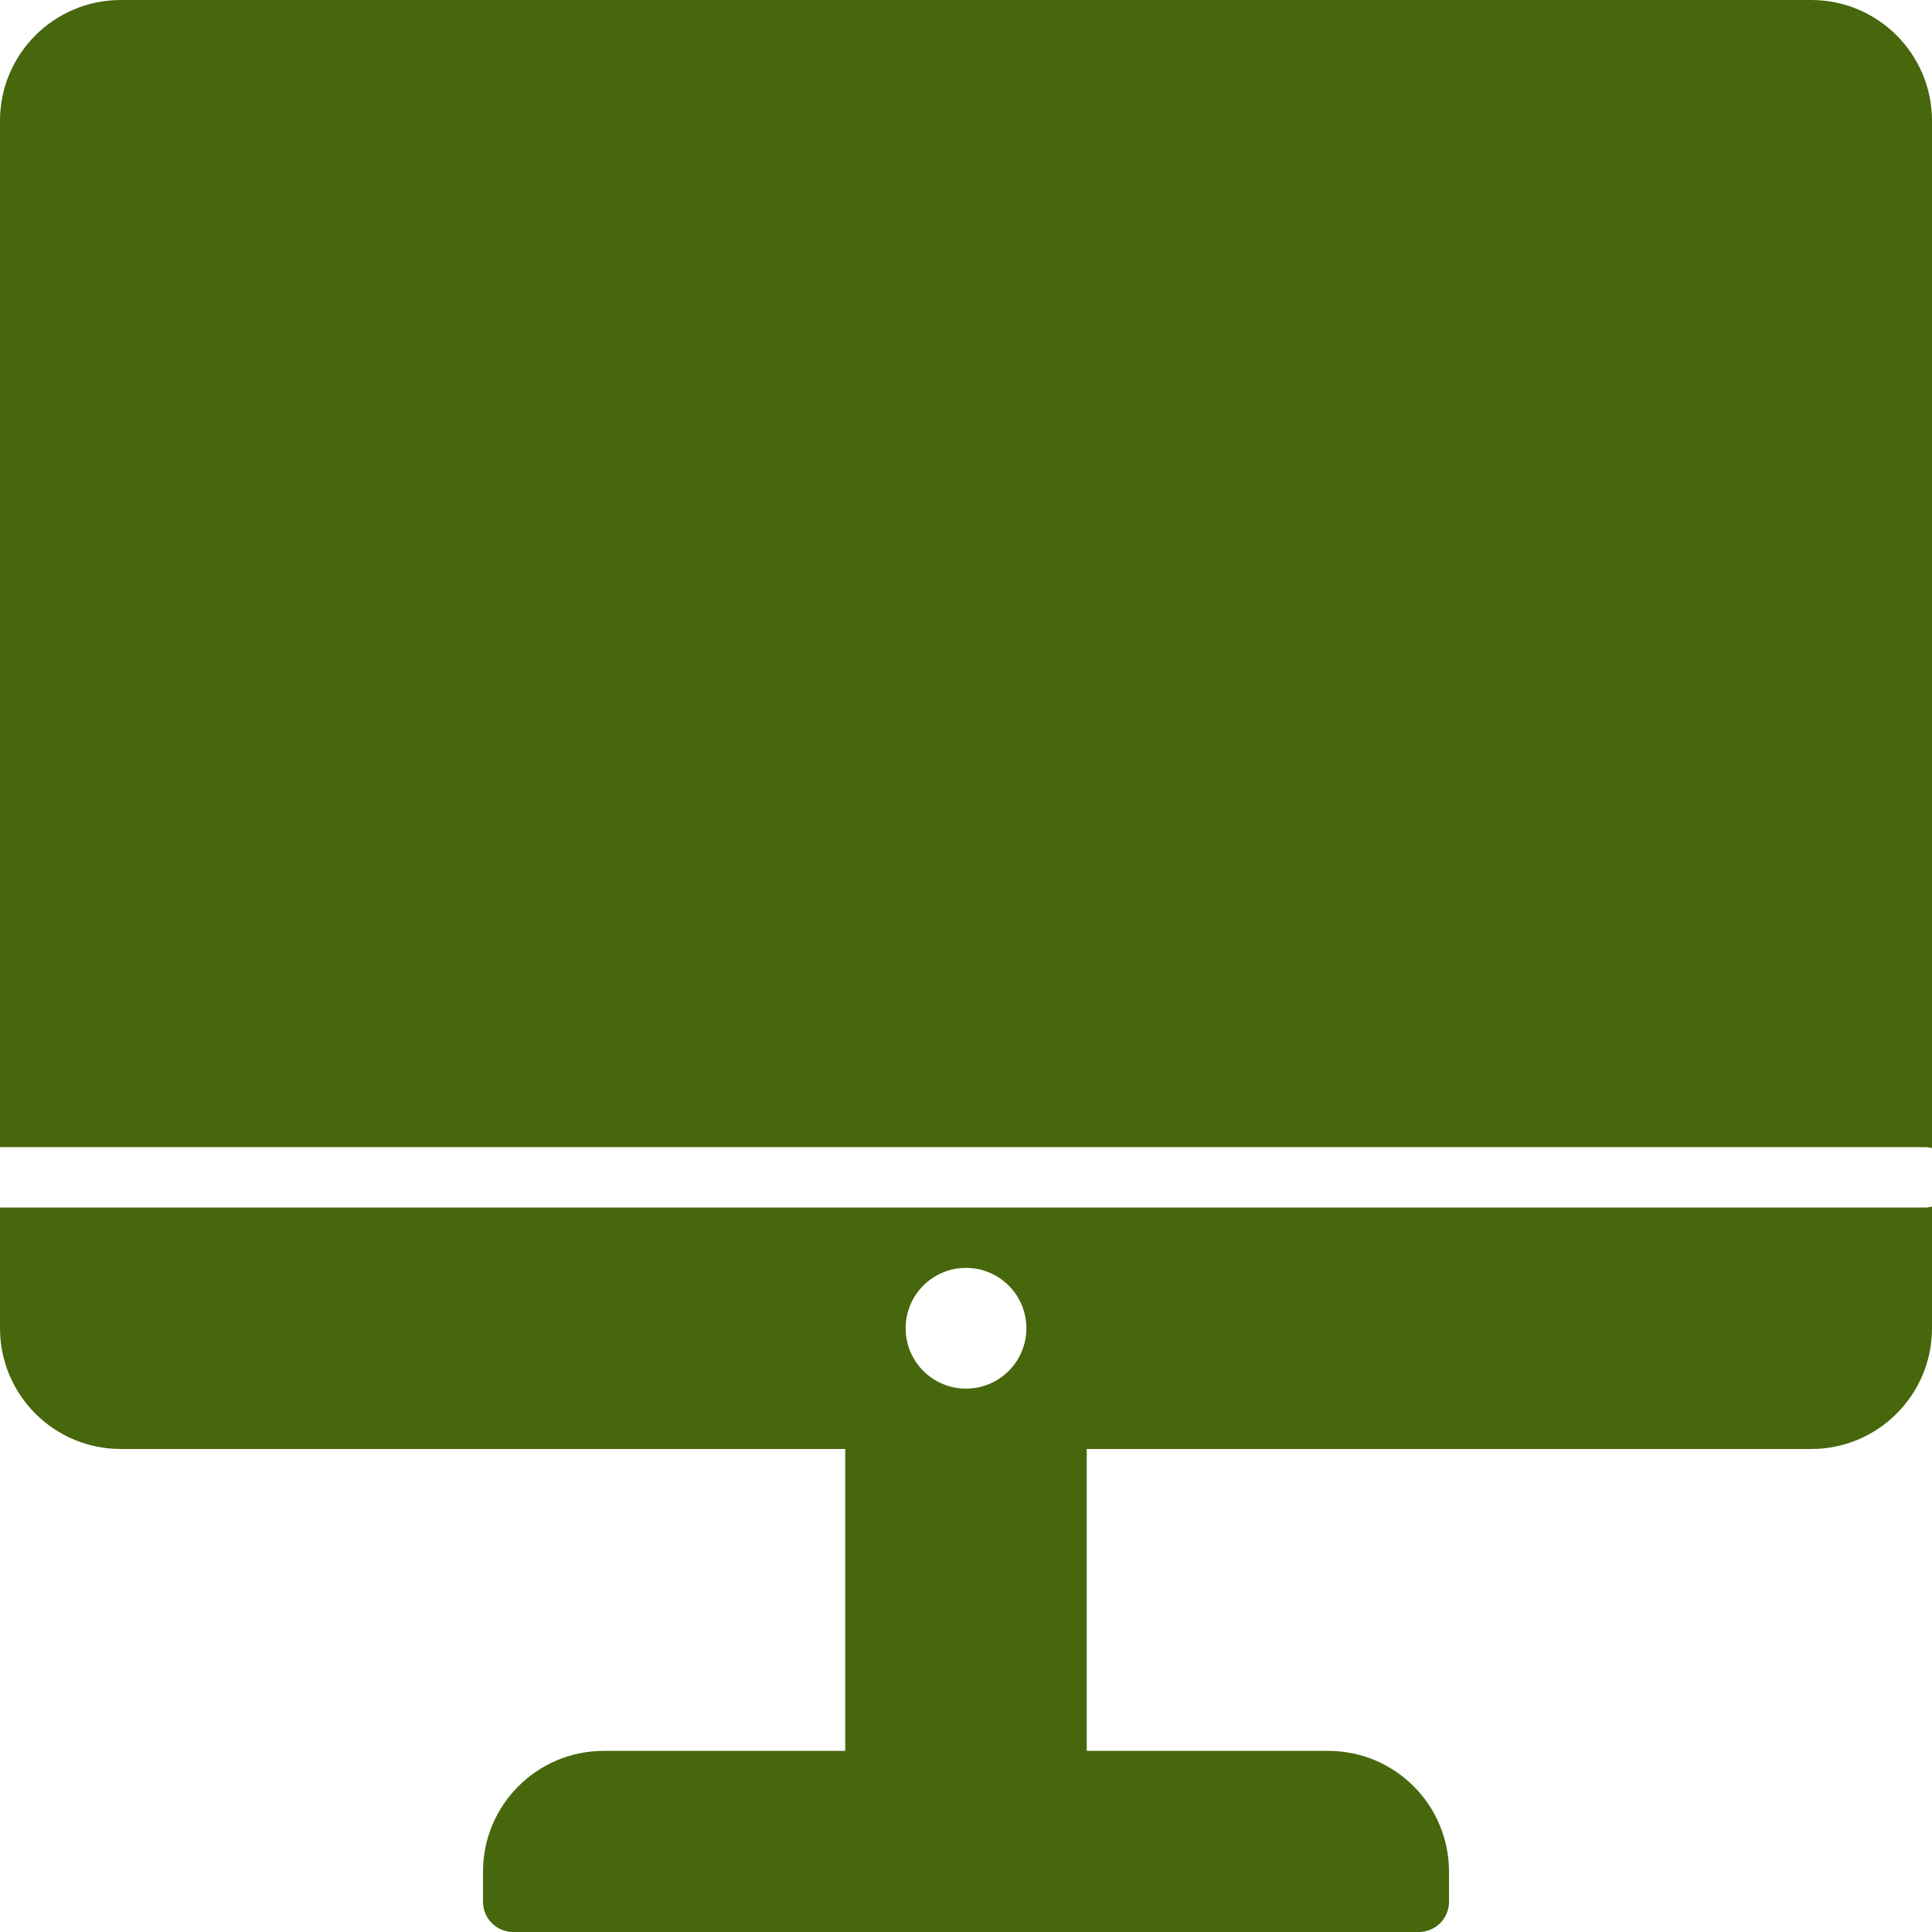
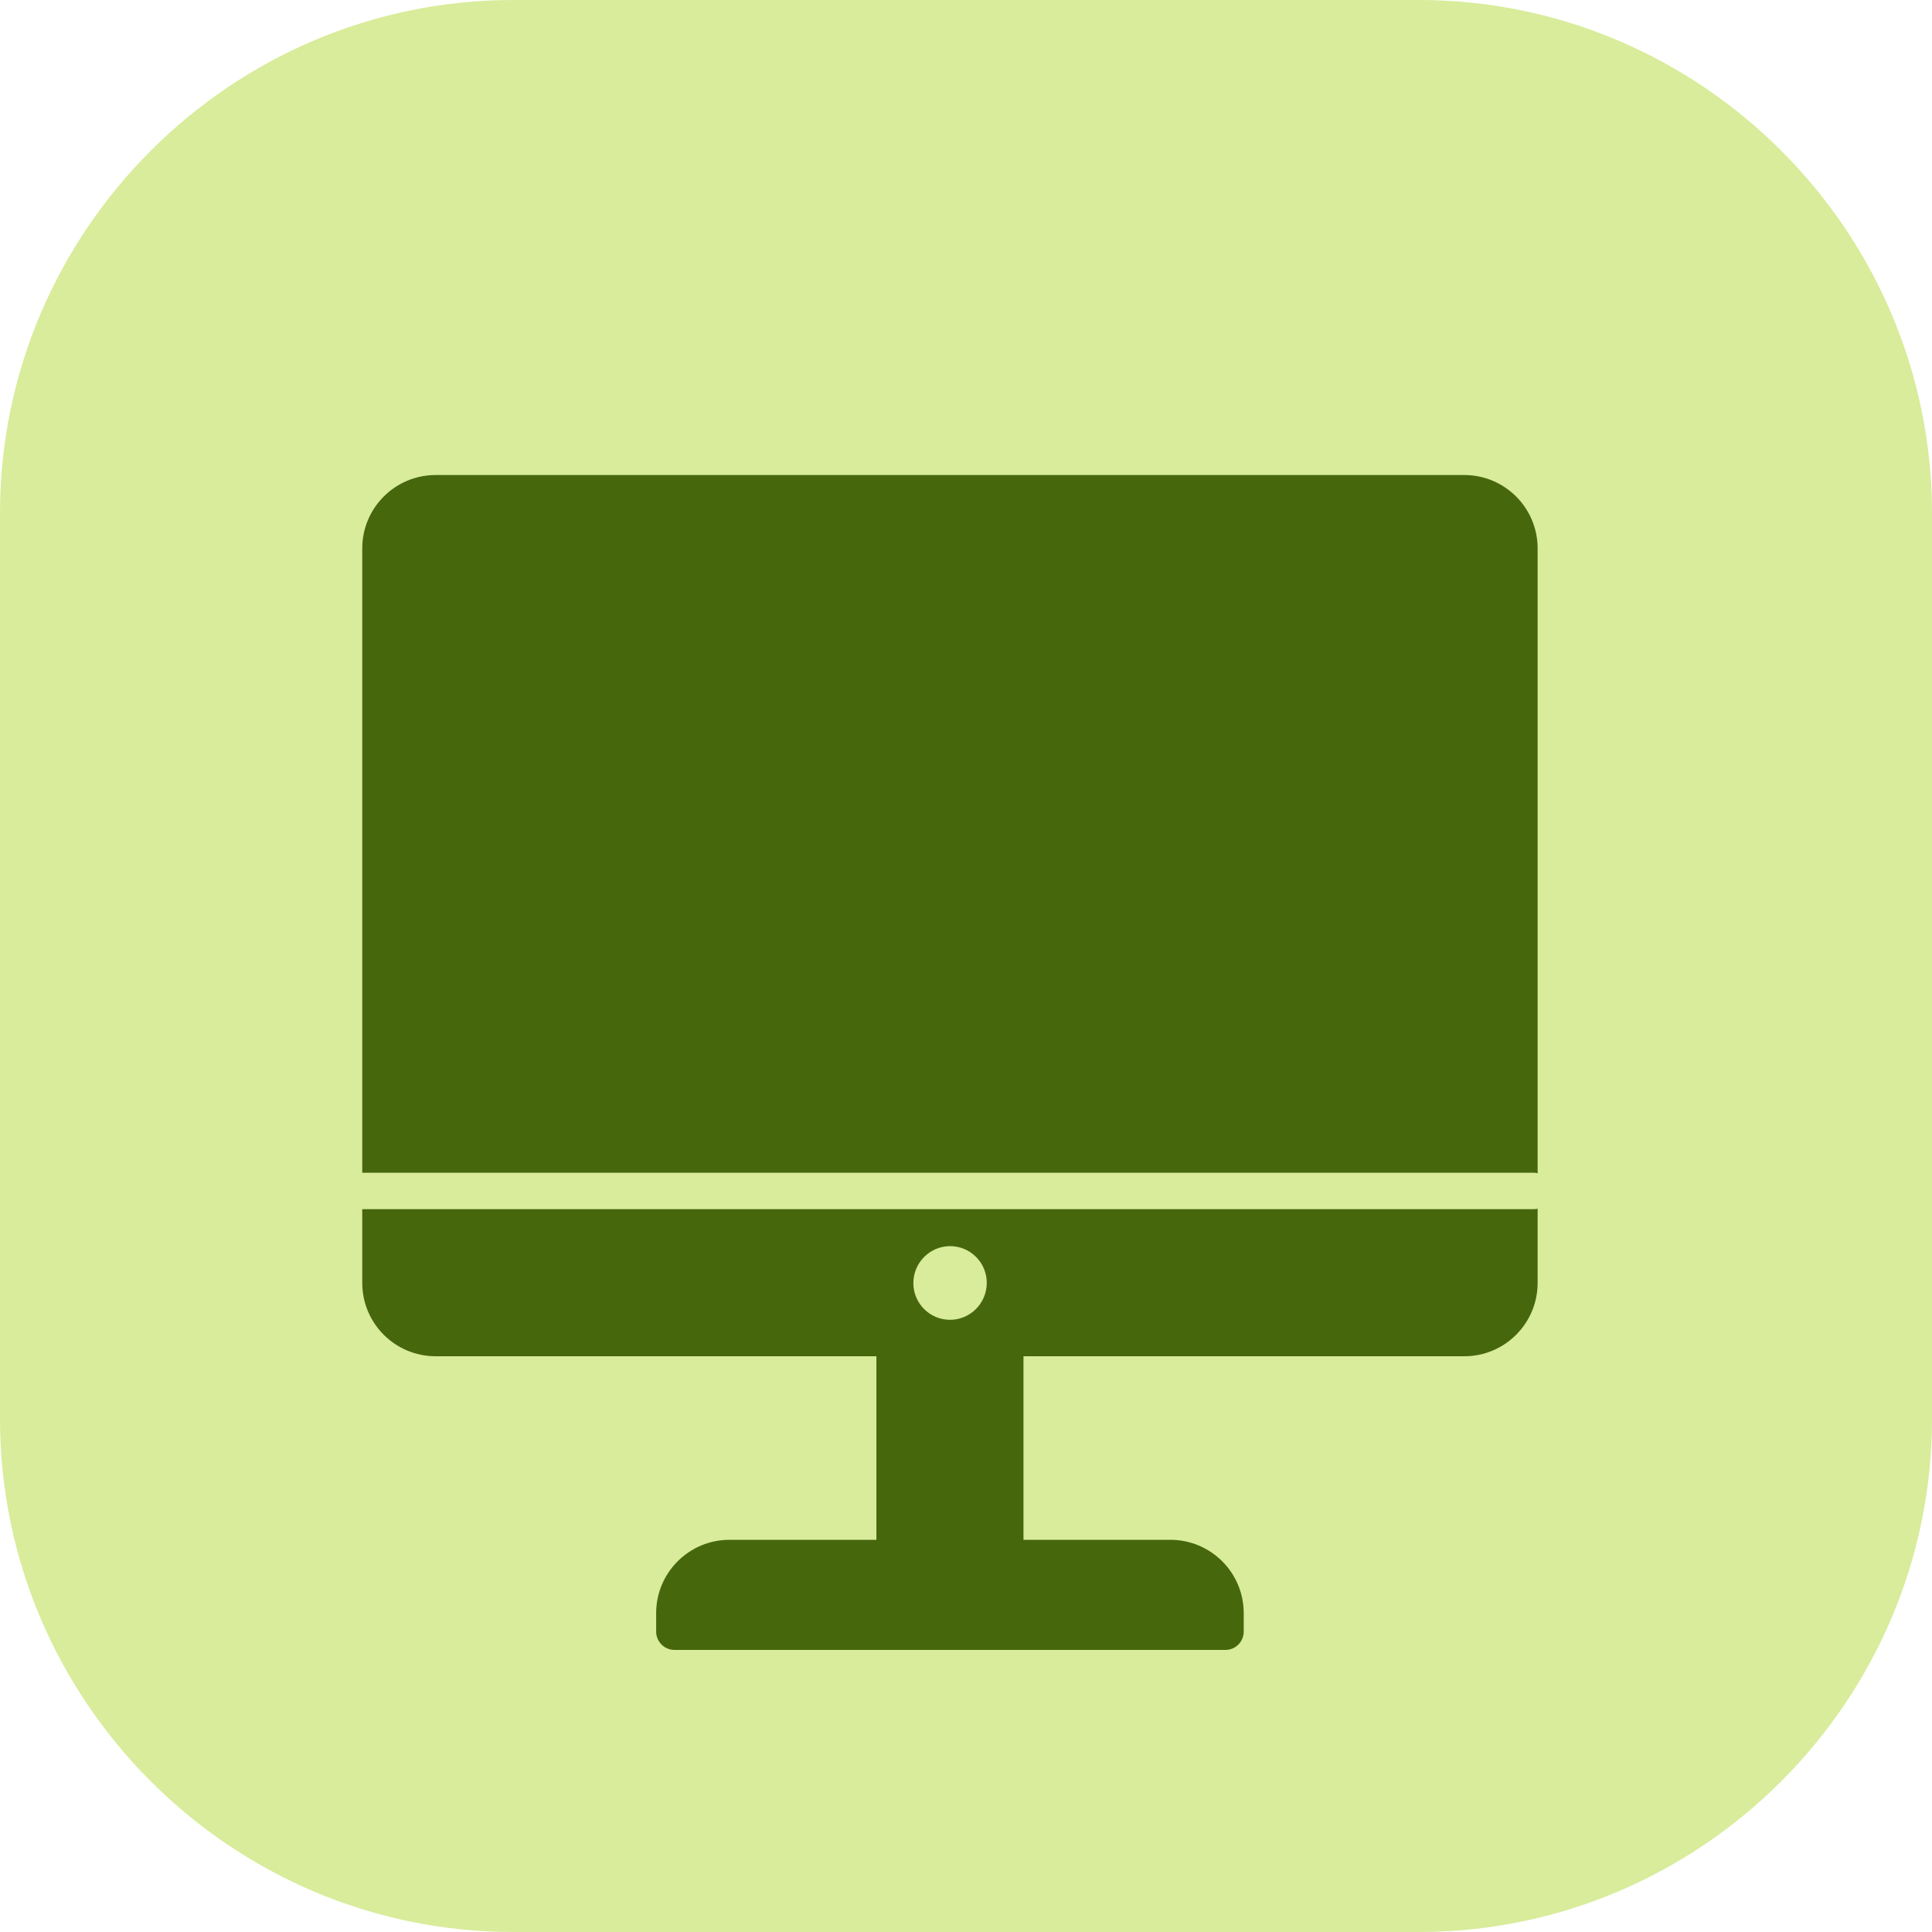
<svg xmlns="http://www.w3.org/2000/svg" version="1.1" id="Layer_1" x="0px" y="0px" viewBox="0 0 800 800" style="enable-background:new 0 0 800 800;" xml:space="preserve">
  <style type="text/css">
- 	.st0{fill:#47670D;}
+ 	.st0{fill:#D8EC9B;}
+ 	.st1{fill:#47670D;}
</style>
+   <path class="st0" d="M587.5,800h-375C95.6,800,0,704.4,0,587.5v-375C0,95.6,95.6,0,212.5,0h375C704.4,0,800,95.6,800,212.5v375  C800,704.4,704.4,800,587.5,800z" />
  <g>
-     <path class="st0" d="M750,0H50C22.4,0,0,22.4,0,50v425h797.7c0.8,0,1.5,0.3,2.3,0.4V50C800,22.4,777.6,0,750,0z" />
-     <path class="st0" d="M0,500v50c0,27.6,22.4,50,50,50h300v125H250c-27.6,0-50,22.4-50,50v12.5c0,6.9,5.6,12.5,12.5,12.5h375   c6.9,0,12.5-5.6,12.5-12.5V775c0-27.6-22.4-50-50-50H450V600h300c27.6,0,50-22.4,50-50v-50.4c-0.8,0.1-1.5,0.4-2.3,0.4H0z M400,575   c-13.8,0-25-11.2-25-25s11.2-25,25-25s25,11.2,25,25S413.8,575,400,575z" />
+     <path class="st1" d="M606.3,196.7H180.4c-16.8,0-30.4,13.6-30.4,30.4v258.5h485.3c0.5,0,0.9,0.2,1.4,0.2V227.1   C636.7,210.3,623.1,196.7,606.3,196.7z" />
+     <path class="st1" d="M150,500.8v30.4c0,16.8,13.6,30.4,30.4,30.4h182.5v76h-60.8c-16.8,0-30.4,13.6-30.4,30.4v7.6   c0,4.2,3.4,7.6,7.6,7.6h228.1c4.2,0,7.6-3.4,7.6-7.6v-7.6c0-16.8-13.6-30.4-30.4-30.4h-60.8v-76h182.5c16.8,0,30.4-13.6,30.4-30.4   v-30.7c-0.5,0.1-0.9,0.2-1.4,0.2H150z M393.4,546.5c-8.4,0-15.2-6.8-15.2-15.2S385,516,393.4,516c8.4,0,15.2,6.8,15.2,15.2   S401.8,546.5,393.4,546.5z" />
  </g>
</svg>
